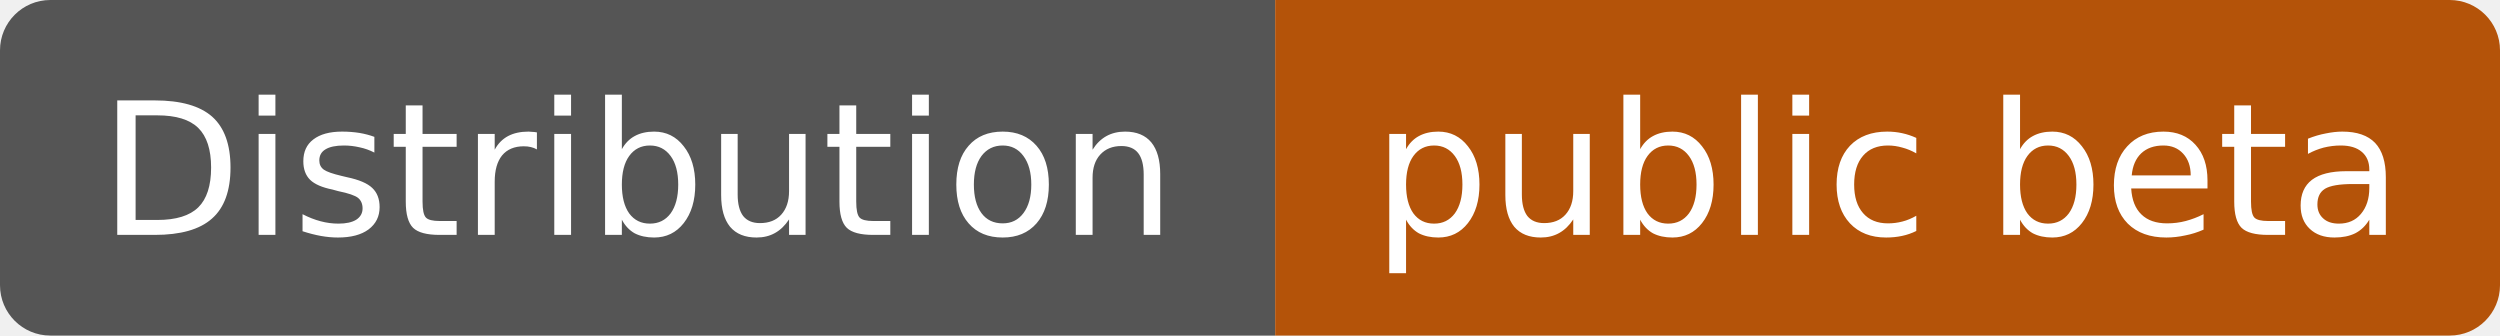
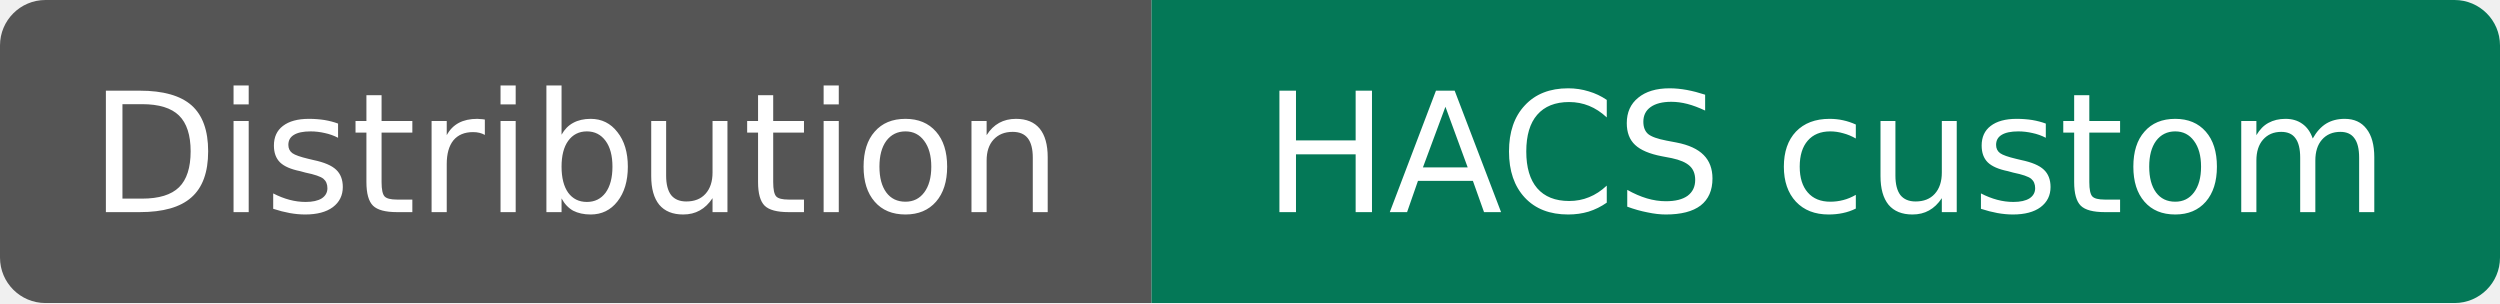
- <svg xmlns="http://www.w3.org/2000/svg" width="149" height="20" viewBox="0 0 149 20" role="img" aria-label="Distribution: public beta">
+ <svg xmlns="http://www.w3.org/2000/svg" width="165" height="20" viewBox="0 0 165 20" role="img" aria-label="Distribution: HACS custom">
  <clipPath id="r">
-     <rect width="149" height="20" rx="3" />
+     <rect width="165" height="20" rx="3" />
  </clipPath>
  <g clip-path="url(#r)">
    <rect width="76" height="20" fill="#555" />
-     <rect x="76" width="73" height="20" fill="#b45309" />
+     <rect x="76" width="89" height="20" fill="#047857" />
  </g>
  <g fill="#fff" text-anchor="middle" font-family="DejaVu Sans,Verdana,sans-serif" font-size="11">
    <text x="38" y="14">Distribution</text>
-     <text x="112.5" y="14">public beta</text>
+     <text x="120.5" y="14">HACS custom</text>
  </g>
</svg>
